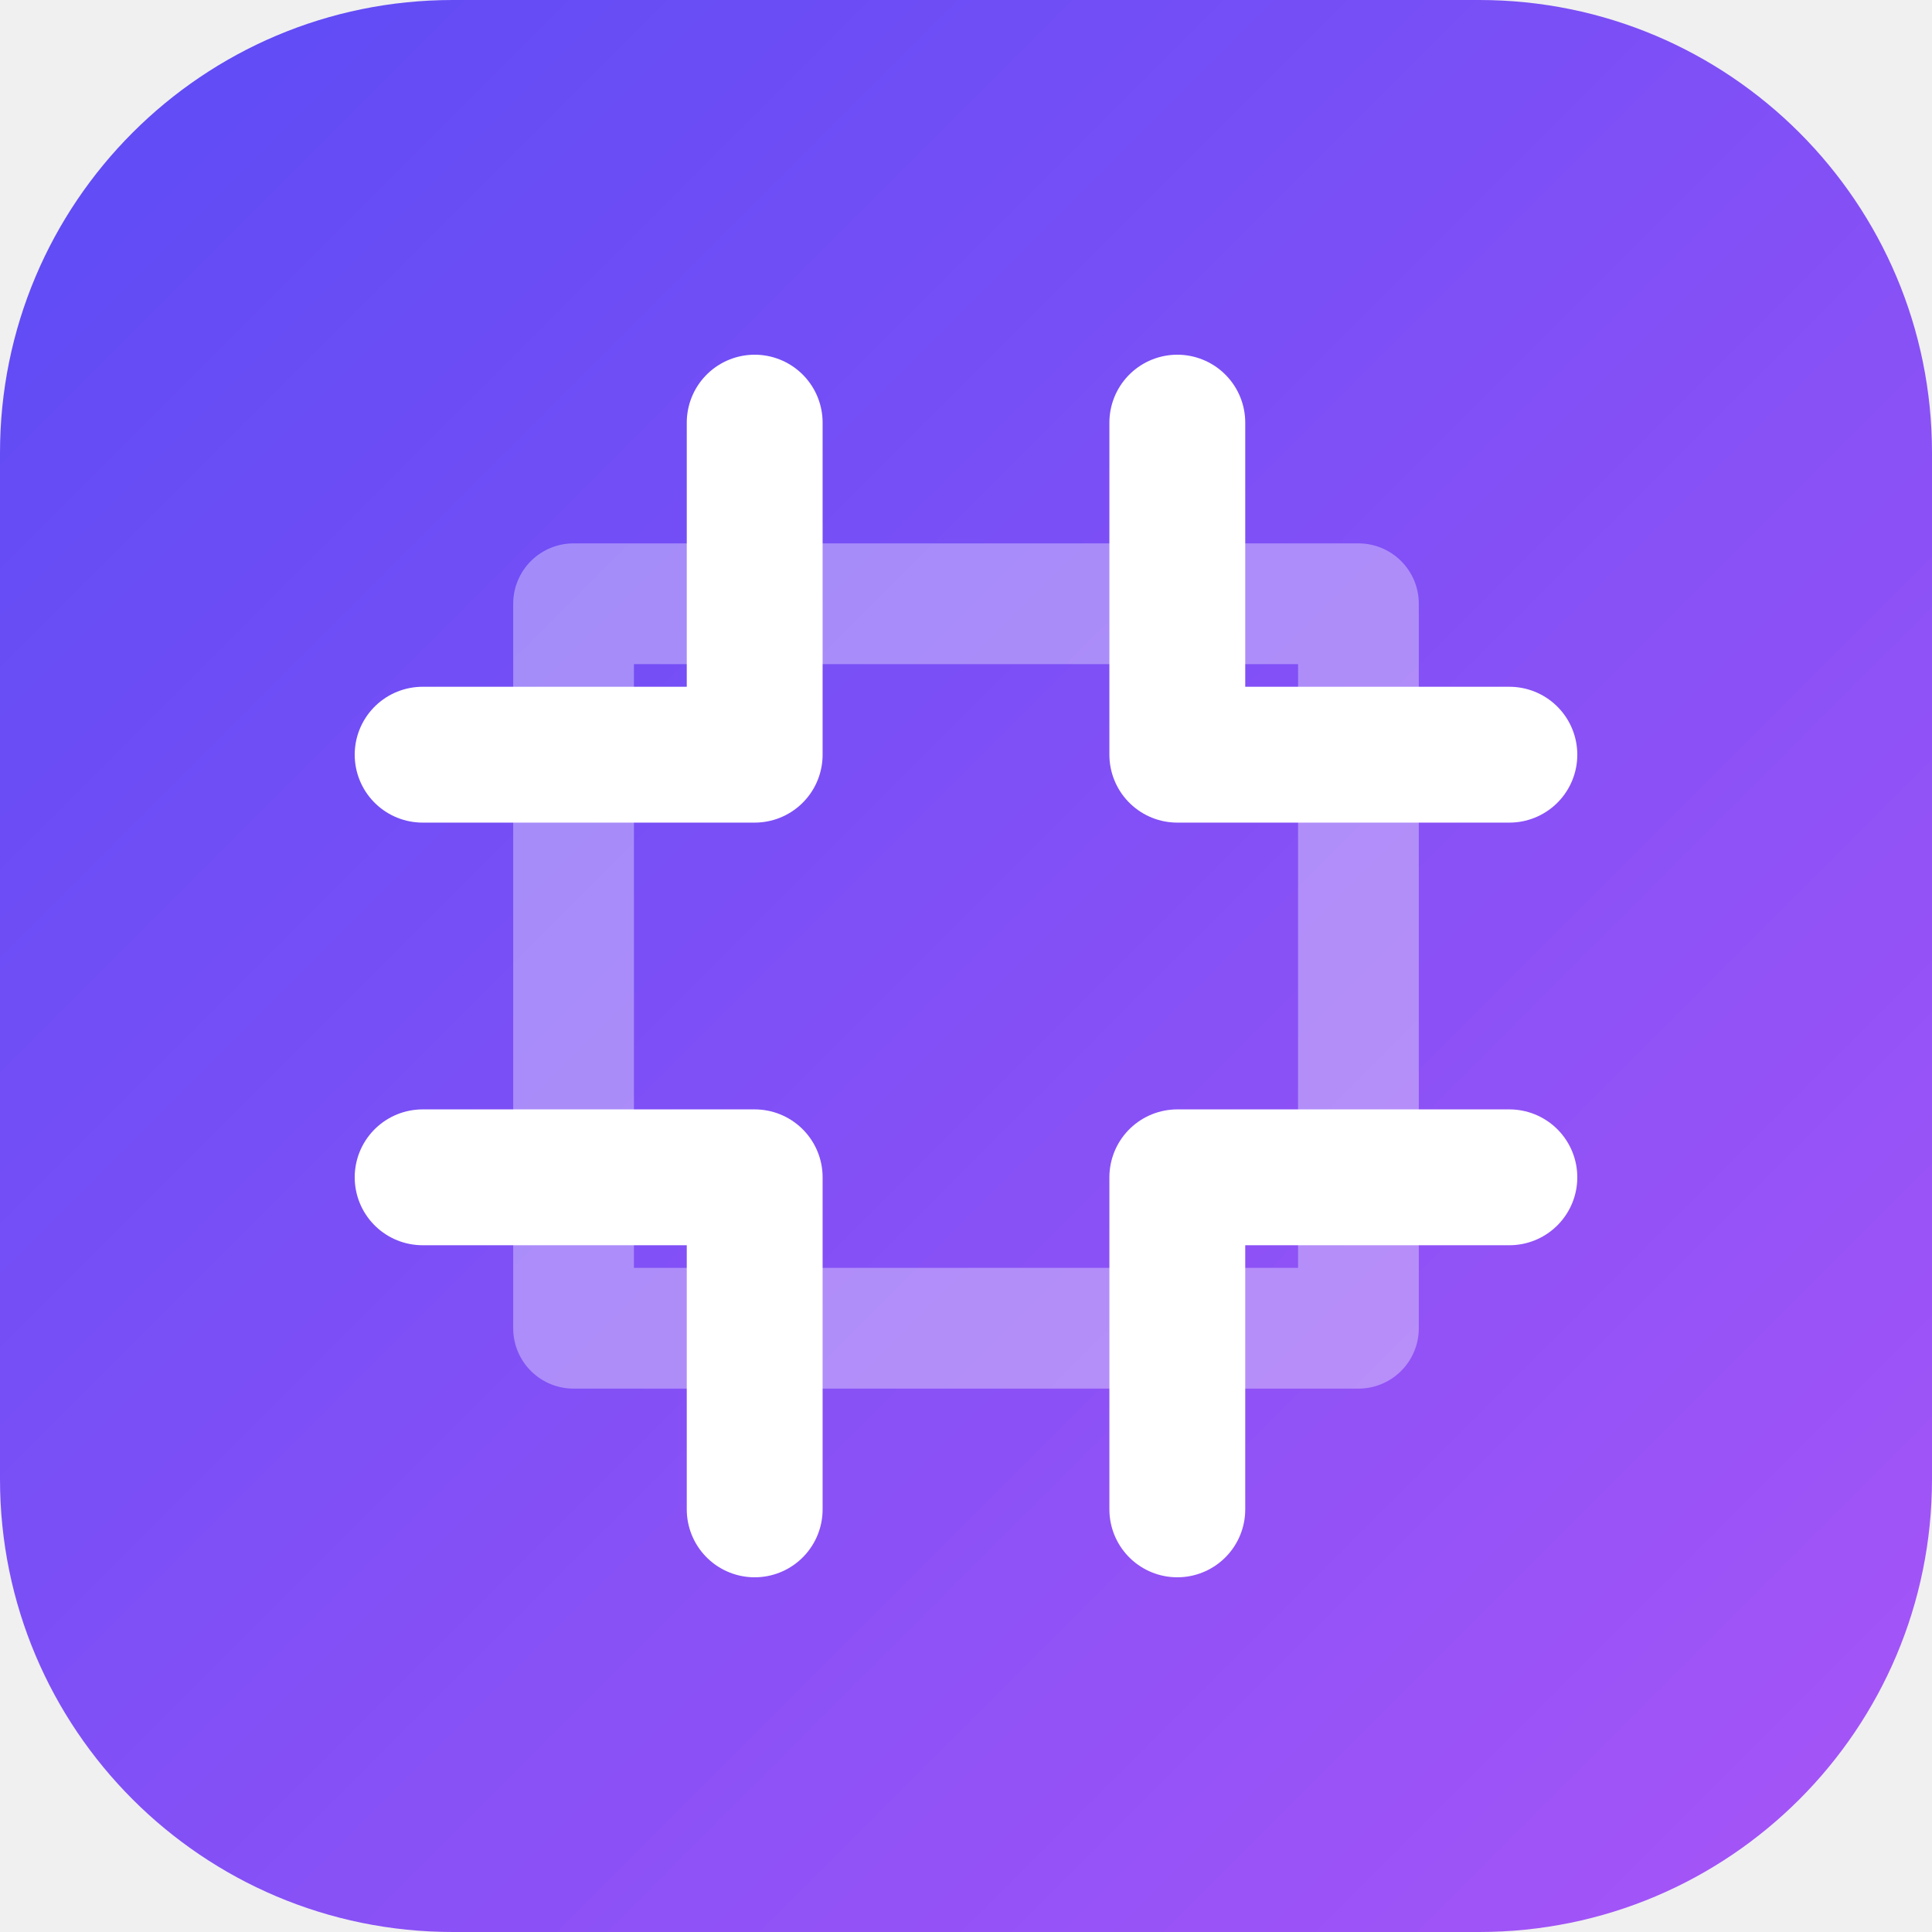
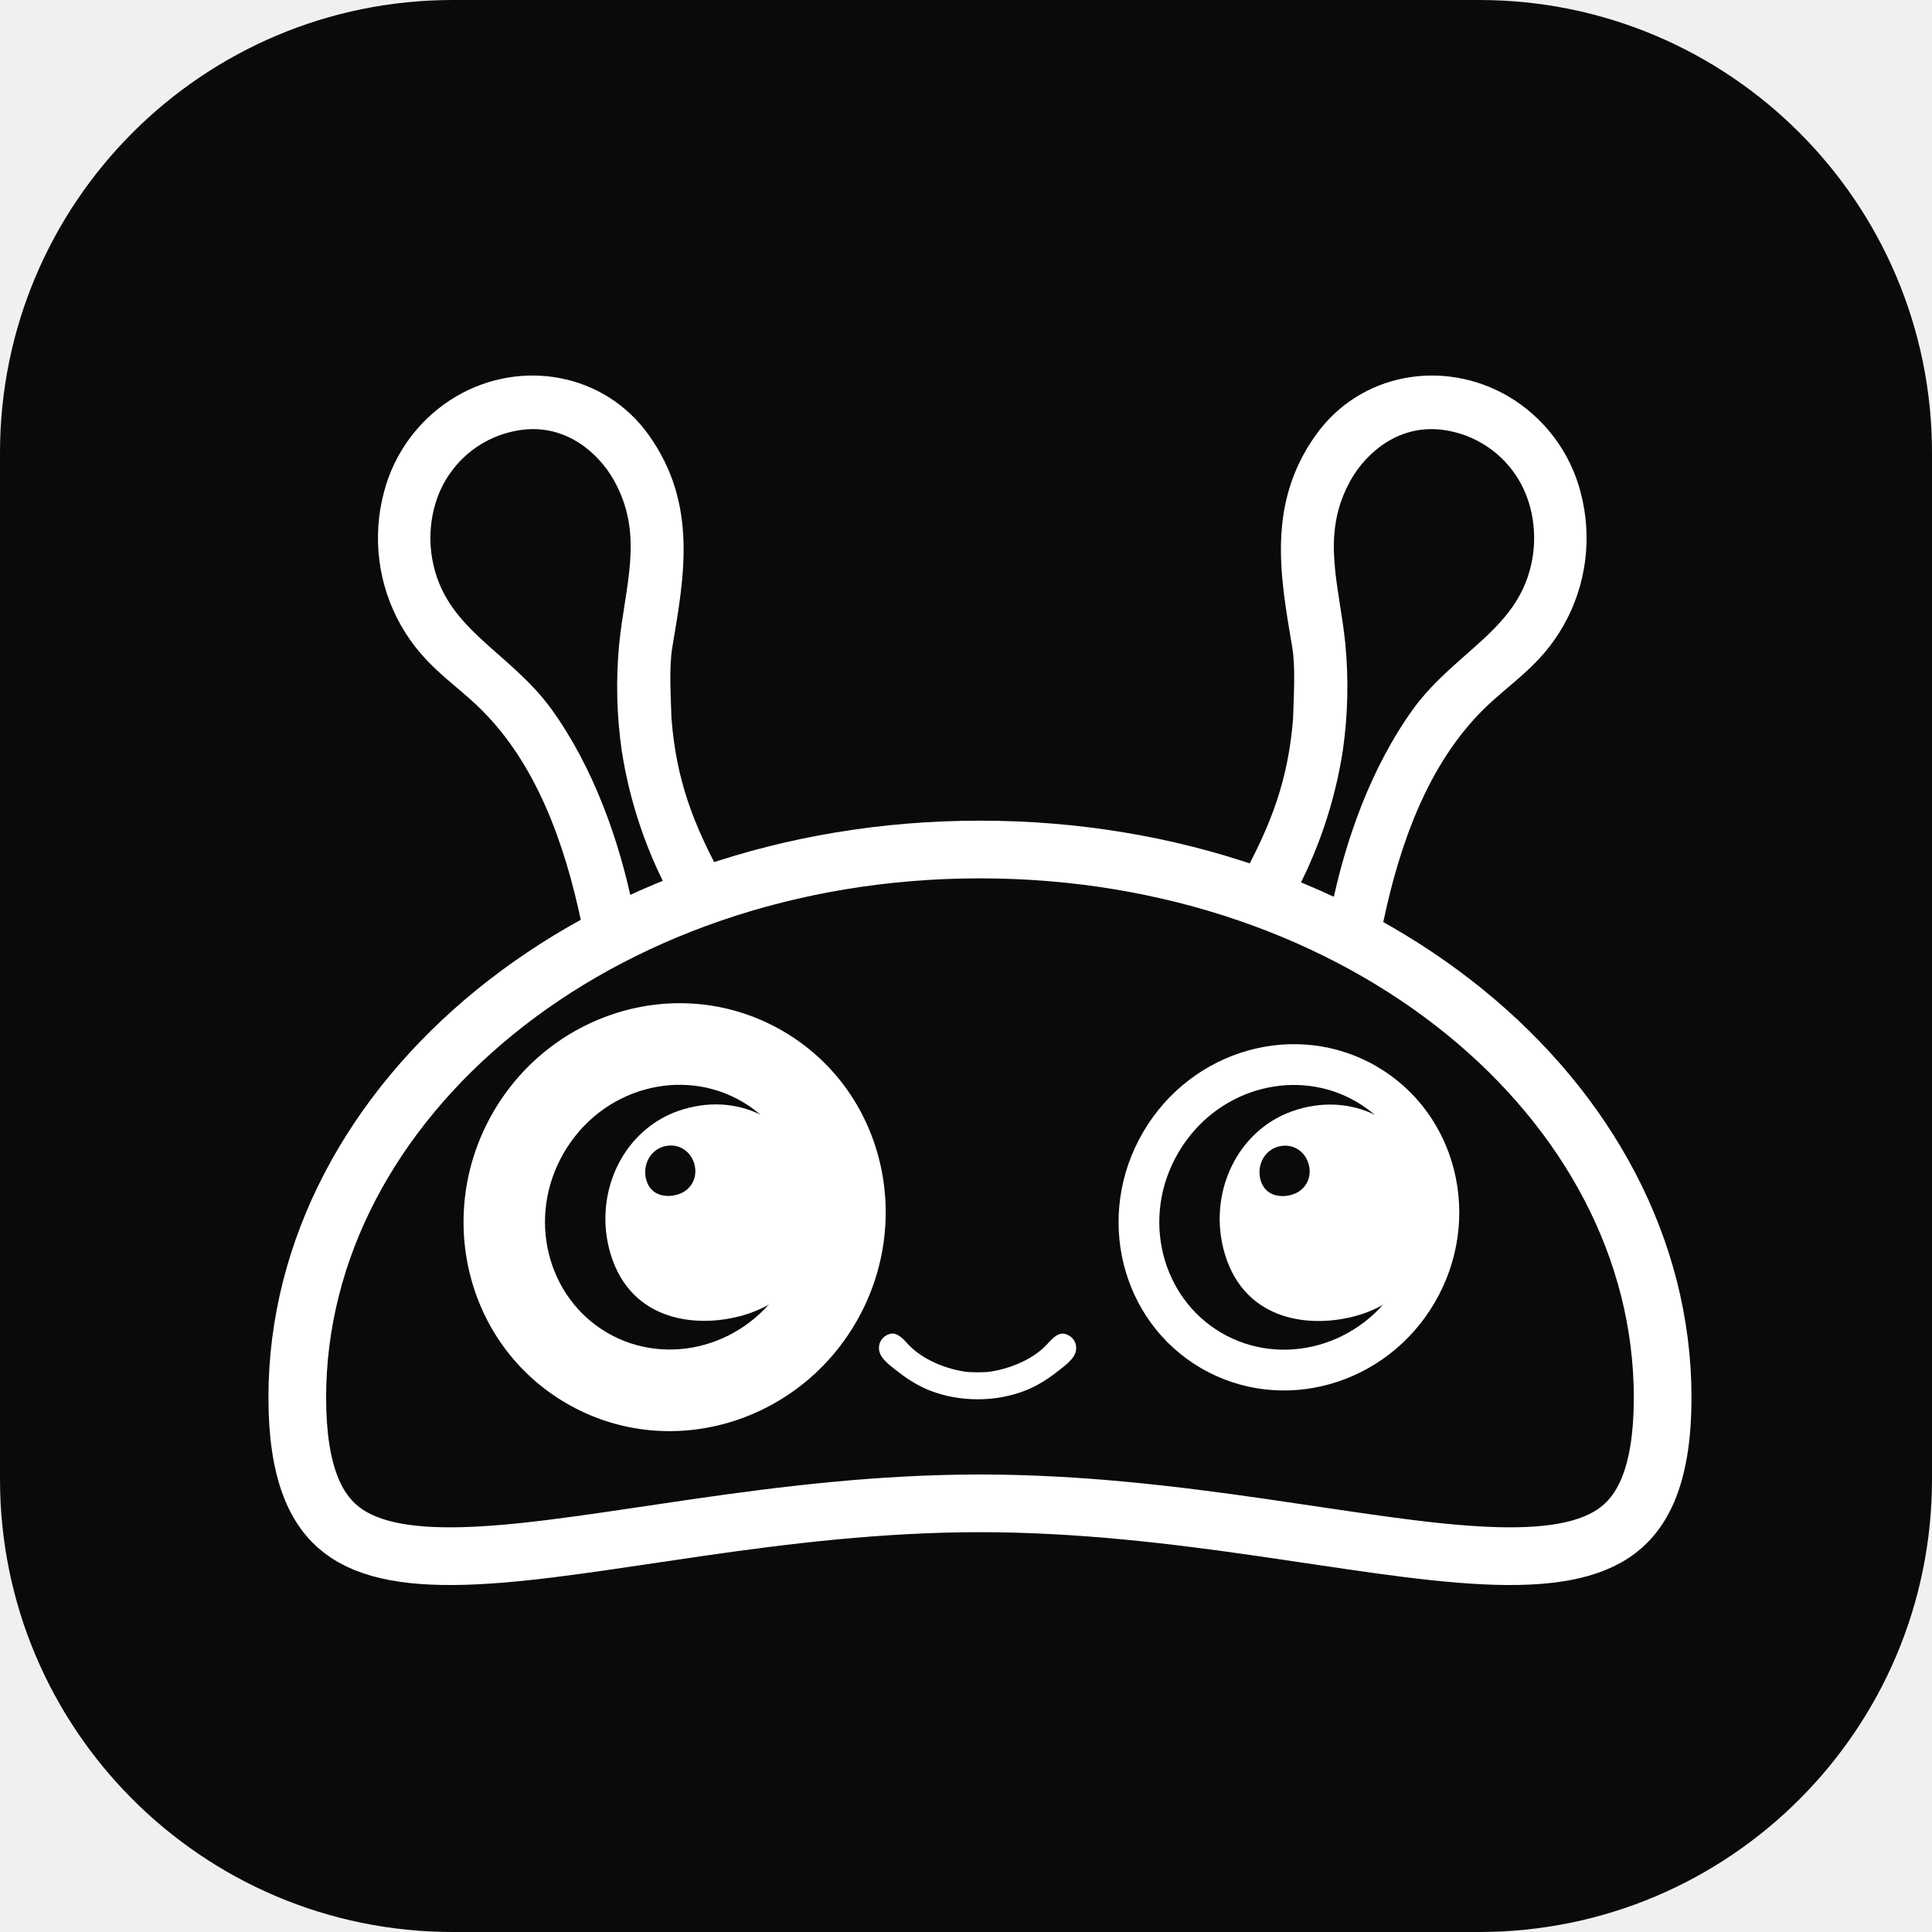
- <svg xmlns="http://www.w3.org/2000/svg" viewBox="0 0 128 128">
-   <defs>
-     <linearGradient id="g" x1="0" y1="0" x2="1" y2="1">
-       <stop offset="0" stop-color="#5b4bf5" />
-       <stop offset="1" stop-color="#a855f7" />
-     </linearGradient>
-   </defs>
-   <rect width="128" height="128" rx="30" fill="url(#g)" />
-   <path d="M38 40h52v48H38z" fill="none" stroke="#fff" stroke-width="8" stroke-linejoin="round" opacity=".35" />
-   <path d="M50 28v22H28M78 28v22h22M50 100V78H28M78 100V78h22" fill="none" stroke="#fff" stroke-width="9" stroke-linecap="round" stroke-linejoin="round" />
+ <svg xmlns="http://www.w3.org/2000/svg" viewBox="0 0 128 128" fill="none">
+   <rect width="128" height="128" rx="30" fill="#0a0a0a" />
+   <g transform="translate(64 64) scale(0.9) translate(-95.85 -80.15)">
+     <path d="M96.701 110.06C97.103 110.06 97.408 110.045 97.615 110.014C99.073 109.8 100.725 109.133 101.759 108.06C102.042 107.767 102.566 107.07 103.149 107.236C103.924 107.455 104.191 108.285 103.748 108.928C103.445 109.367 102.878 109.772 102.532 110.041C101.732 110.662 100.954 111.118 100.198 111.409C99.098 111.835 97.932 112.047 96.7 112.046C95.469 112.045 94.303 111.832 93.204 111.407C92.448 111.115 91.669 110.658 90.87 110.036C90.524 109.767 89.957 109.362 89.655 108.923C89.213 108.279 89.481 107.45 90.256 107.231C90.838 107.065 91.361 107.763 91.644 108.056C92.679 109.13 94.329 109.799 95.787 110.013C95.995 110.044 96.299 110.06 96.701 110.06Z" fill="white" />
+     <path d="M96.878 71.574C125.071 71.574 147.133 90.032 147.133 111.919C147.133 117.478 145.745 120.225 143.85 121.676C141.834 123.219 138.667 123.771 134.017 123.548C129.411 123.327 123.931 122.394 117.569 121.477C111.279 120.57 104.267 119.706 96.878 119.706C89.489 119.706 82.478 120.57 76.188 121.477C69.826 122.394 64.345 123.327 59.739 123.548C55.089 123.771 51.922 123.219 49.906 121.676C48.011 120.225 46.623 117.478 46.623 111.919C46.623 90.032 68.685 71.574 96.878 71.574Z" stroke="white" stroke-width="4.247" />
+     <path d="M63.661 92.379C67.235 86.248 74.941 84.081 80.873 87.539C86.804 90.997 88.715 98.77 85.141 104.901C81.567 111.032 73.861 113.199 67.929 109.741C61.998 106.283 60.087 98.509 63.661 92.379Z" />
+     <path d="M63.661 92.379L61.069 90.868L61.069 90.868L63.661 92.379ZM80.873 87.539L82.383 84.947L82.383 84.947L80.873 87.539ZM85.141 104.901L87.733 106.412L87.733 106.412L85.141 104.901ZM67.929 109.741L66.418 112.333L66.418 112.333L67.929 109.741ZM63.661 92.379L66.252 93.889C69.04 89.109 74.942 87.554 79.362 90.13L80.873 87.539L82.383 84.947C74.941 80.608 65.43 83.387 61.069 90.868L63.661 92.379ZM80.873 87.539L79.362 90.13C83.781 92.707 85.336 98.609 82.549 103.39L85.141 104.901L87.733 106.412C92.094 98.931 89.826 89.286 82.383 84.947L80.873 87.539ZM85.141 104.901L82.549 103.39C79.762 108.171 73.86 109.726 69.44 107.149L67.929 109.741L66.418 112.333C73.861 116.671 83.372 113.893 87.733 106.412L85.141 104.901ZM67.929 109.741L69.44 107.149C65.02 104.572 63.465 98.67 66.252 93.889L63.661 92.379L61.069 90.868C56.708 98.349 58.976 107.993 66.418 112.333L67.929 109.741Z" fill="white" mask="url(#path-3-inside-1_1195_6344)" />
+     <path d="M75.022 90.703C79.454 89.369 83.529 91.824 84.792 96.022C86.056 100.22 83.996 104.494 79.564 105.828C76.158 106.853 71.202 106.385 69.687 101.352C68.352 96.917 70.59 92.037 75.022 90.703ZM75.842 94.688C75.548 93.71 74.598 93.138 73.566 93.448C72.533 93.759 72.012 94.896 72.323 95.929C72.675 97.102 73.83 97.211 74.623 96.973C75.656 96.662 76.136 95.666 75.842 94.688Z" fill="white" />
+     <path d="M108.882 92.39C112.456 86.26 120.162 84.092 126.094 87.55C132.025 91.007 133.935 98.781 130.361 104.912C126.787 111.043 119.082 113.209 113.15 109.752C107.219 106.294 105.308 98.521 108.882 92.39ZM124.583 90.141C120.301 87.645 114.629 89.027 111.744 93.463L111.474 93.902C108.687 98.683 110.241 104.584 114.661 107.161C119.081 109.737 124.982 108.182 127.769 103.401C130.556 98.62 129.002 92.718 124.583 90.141Z" fill="white" />
+     <path d="M120.243 90.715C124.675 89.381 128.749 91.835 130.013 96.033C131.276 100.231 129.216 104.506 124.784 105.84C121.378 106.865 116.423 106.397 114.908 101.363C113.573 96.928 115.811 92.049 120.243 90.715ZM121.063 94.699C120.769 93.721 119.82 93.149 118.787 93.46C117.754 93.771 117.233 94.907 117.544 95.941C117.897 97.113 119.051 97.222 119.845 96.984C120.877 96.673 121.358 95.677 121.063 94.699Z" fill="white" />
+     <path d="M58.873 39.061C63.191 36.559 68.735 37.511 71.686 41.661C75.026 46.357 74.122 51.261 73.238 56.514C72.968 58.12 73.114 60.309 73.161 61.946C73.525 66.746 74.876 70.168 77.045 74.145L75.097 74.719C73.293 71.427 72.072 67.842 71.498 64.121C71.141 61.623 71.081 59.09 71.318 56.578C71.729 52.375 73.155 48.57 71.053 44.362C70.419 43.07 69.486 41.947 68.333 41.086C66.682 39.874 64.763 39.388 62.744 39.725C60.432 40.102 58.371 41.4 57.031 43.321C55.615 45.329 55.134 47.978 55.571 50.395C56.588 56.009 61.533 57.692 64.522 61.836C67.478 65.936 69.354 71.144 70.362 76.113L68.504 76.661C67.271 70.848 65.15 64.793 60.868 60.554C58.804 58.511 56.744 57.408 55.148 54.611C53.578 51.861 53.167 48.613 53.964 45.575C54.661 42.834 56.43 40.487 58.873 39.061Z" fill="white" />
+     <path d="M58.873 39.061L58.368 38.191L58.366 38.192L58.873 39.061ZM71.686 41.661L70.866 42.244L70.866 42.244L71.686 41.661ZM73.238 56.514L74.231 56.681L74.231 56.681L73.238 56.514ZM73.161 61.946L72.155 61.975L72.156 61.999L72.158 62.022L73.161 61.946ZM77.045 74.145L77.329 75.111L78.526 74.759L77.928 73.664L77.045 74.145ZM75.097 74.719L74.214 75.202L74.603 75.913L75.381 75.684L75.097 74.719ZM71.498 64.121L70.502 64.263L70.503 64.274L71.498 64.121ZM71.318 56.578L70.317 56.48L70.316 56.483L71.318 56.578ZM71.053 44.362L70.149 44.806L70.153 44.812L71.053 44.362ZM68.333 41.086L68.935 40.279L68.929 40.275L68.333 41.086ZM62.744 39.725L62.906 40.719L62.91 40.718L62.744 39.725ZM57.031 43.321L57.854 43.901L57.857 43.897L57.031 43.321ZM55.571 50.395L54.581 50.575L54.581 50.575L55.571 50.395ZM64.522 61.836L65.338 61.247L65.338 61.247L64.522 61.836ZM70.362 76.113L70.647 77.079L71.532 76.817L71.349 75.913L70.362 76.113ZM68.504 76.661L67.519 76.87L67.745 77.934L68.788 77.626L68.504 76.661ZM60.868 60.554L61.576 59.839L61.576 59.839L60.868 60.554ZM55.148 54.611L54.273 55.11L54.273 55.11L55.148 54.611ZM53.964 45.575L54.937 45.83L54.939 45.823L53.964 45.575ZM58.873 39.061L59.378 39.932C63.282 37.67 68.24 38.55 70.866 42.244L71.686 41.661L72.507 41.078C69.231 36.471 63.099 35.449 58.368 38.191L58.873 39.061ZM71.686 41.661L70.866 42.244C73.928 46.549 73.142 51.018 72.246 56.348L73.238 56.514L74.231 56.681C75.101 51.504 76.125 46.165 72.507 41.078L71.686 41.661ZM73.238 56.514L72.246 56.348C71.954 58.08 72.11 60.419 72.155 61.975L73.161 61.946L74.167 61.917C74.118 60.2 73.982 58.16 74.231 56.681L73.238 56.514ZM73.161 61.946L72.158 62.022C72.536 67.01 73.95 70.571 76.161 74.627L77.045 74.145L77.928 73.664C75.803 69.764 74.514 66.483 74.165 61.87L73.161 61.946ZM77.045 74.145L76.761 73.18L74.813 73.753L75.097 74.719L75.381 75.684L77.329 75.111L77.045 74.145ZM75.097 74.719L75.979 74.235C74.232 71.046 73.049 67.573 72.493 63.968L71.498 64.121L70.503 64.274C71.095 68.112 72.354 71.809 74.214 75.202L75.097 74.719ZM71.498 64.121L72.494 63.979C72.149 61.559 72.091 59.106 72.32 56.672L71.318 56.578L70.316 56.483C70.072 59.075 70.134 61.687 70.502 64.263L71.498 64.121ZM71.318 56.578L72.32 56.676C72.419 55.66 72.58 54.667 72.74 53.643C72.898 52.632 73.056 51.593 73.132 50.544C73.285 48.426 73.11 46.227 71.953 43.912L71.053 44.362L70.153 44.812C71.098 46.704 71.261 48.512 71.124 50.399C71.055 51.353 70.91 52.317 70.751 53.332C70.594 54.336 70.423 55.394 70.317 56.48L71.318 56.578ZM71.053 44.362L71.956 43.919C71.252 42.483 70.216 41.236 68.935 40.279L68.333 41.086L67.731 41.892C68.756 42.658 69.585 43.657 70.149 44.806L71.053 44.362ZM68.333 41.086L68.929 40.275C67.067 38.908 64.875 38.349 62.578 38.733L62.744 39.725L62.91 40.718C64.65 40.428 66.297 40.84 67.737 41.897L68.333 41.086ZM62.744 39.725L62.582 38.732C60.002 39.153 57.701 40.601 56.206 42.746L57.031 43.321L57.857 43.897C59.041 42.198 60.862 41.052 62.906 40.719L62.744 39.725ZM57.031 43.321L56.209 42.741C54.621 44.993 54.101 47.922 54.581 50.575L55.571 50.395L56.562 50.216C56.167 48.034 56.61 45.665 57.854 43.901L57.031 43.321ZM55.571 50.395L54.581 50.575C55.144 53.687 56.811 55.694 58.616 57.398C60.471 59.151 62.285 60.455 63.705 62.424L64.522 61.836L65.338 61.247C63.77 59.073 61.617 57.464 59.998 55.935C58.329 54.359 57.014 52.718 56.562 50.216L55.571 50.395ZM64.522 61.836L63.705 62.424C66.552 66.373 68.386 71.433 69.376 76.313L70.362 76.113L71.349 75.913C70.323 70.856 68.403 65.5 65.338 61.247L64.522 61.836ZM70.362 76.113L70.078 75.148L68.219 75.696L68.504 76.661L68.788 77.626L70.647 77.079L70.362 76.113ZM68.504 76.661L69.488 76.452C68.243 70.579 66.07 64.288 61.576 59.839L60.868 60.554L60.16 61.27C64.229 65.298 66.299 71.116 67.519 76.87L68.504 76.661ZM60.868 60.554L61.576 59.839C60.54 58.814 59.383 57.912 58.508 57.119C57.583 56.282 56.75 55.388 56.022 54.112L55.148 54.611L54.273 55.11C55.142 56.631 56.136 57.687 57.157 58.611C58.227 59.581 59.131 60.251 60.16 61.27L60.868 60.554ZM55.148 54.611L56.022 54.112C54.584 51.594 54.207 48.616 54.937 45.83L53.964 45.575L52.99 45.32C52.128 48.609 52.572 52.129 54.273 55.11L55.148 54.611ZM53.964 45.575L54.939 45.823C55.57 43.343 57.17 41.22 59.38 39.931L58.873 39.061L58.366 38.192C55.69 39.754 53.752 42.324 52.989 45.327L53.964 45.575Z" fill="white" />
+     <path d="M135.222 39.061C130.905 36.559 125.36 37.511 122.409 41.661C119.069 46.357 119.974 51.261 120.857 56.514C121.127 58.12 120.981 60.309 120.934 61.946C120.57 66.746 119.219 70.168 117.05 74.145L118.999 74.719C120.802 71.427 122.023 67.842 122.597 64.121C122.954 61.623 123.014 59.09 122.777 56.578C122.366 52.375 120.94 48.57 123.042 44.362C123.677 43.07 124.609 41.947 125.762 41.086C127.413 39.874 129.333 39.388 131.351 39.725C133.663 40.102 135.725 41.4 137.064 43.321C138.48 45.329 138.962 47.978 138.524 50.395C137.508 56.009 132.562 57.692 129.574 61.836C126.618 65.936 124.741 71.144 123.733 76.113L125.591 76.661C126.825 70.848 128.946 64.793 133.227 60.554C135.292 58.511 137.351 57.408 138.948 54.611C140.517 51.861 140.928 48.613 140.131 45.575C139.434 42.834 137.665 40.487 135.222 39.061Z" fill="white" />
+     <path d="M135.222 39.061L135.727 38.191L135.729 38.192L135.222 39.061ZM122.409 41.661L123.229 42.244L123.229 42.244L122.409 41.661ZM120.857 56.514L119.864 56.681L119.864 56.681L120.857 56.514ZM120.934 61.946L121.94 61.975L121.939 61.999L121.938 62.022L120.934 61.946ZM117.05 74.145L116.766 75.111L115.57 74.759L116.167 73.664L117.05 74.145ZM118.999 74.719L119.881 75.202L119.492 75.913L118.714 75.684L118.999 74.719ZM122.597 64.121L123.594 64.263L123.592 64.274L122.597 64.121ZM122.777 56.578L123.779 56.48L123.779 56.483L122.777 56.578ZM123.042 44.362L123.946 44.806L123.943 44.812L123.042 44.362ZM125.762 41.086L125.16 40.279L125.167 40.275L125.762 41.086ZM131.351 39.725L131.189 40.719L131.185 40.718L131.351 39.725ZM137.064 43.321L136.241 43.901L136.238 43.897L137.064 43.321ZM138.524 50.395L139.514 50.575L139.514 50.575L138.524 50.395ZM129.574 61.836L128.757 61.247L128.757 61.247L129.574 61.836ZM123.733 76.113L123.448 77.079L122.563 76.817L122.747 75.913L123.733 76.113ZM125.591 76.661L126.576 76.87L126.35 77.934L125.307 77.626L125.591 76.661ZM133.227 60.554L132.519 59.839L132.519 59.839L133.227 60.554ZM138.948 54.611L139.822 55.11L139.822 55.11L138.948 54.611ZM140.131 45.575L139.158 45.83L139.156 45.823L140.131 45.575ZM135.222 39.061L134.718 39.932C130.814 37.67 125.856 38.55 123.229 42.244L122.409 41.661L121.589 41.078C124.864 36.471 130.996 35.449 135.727 38.191L135.222 39.061ZM122.409 41.661L123.229 42.244C120.167 46.549 120.953 51.018 121.849 56.348L120.857 56.514L119.864 56.681C118.994 51.504 117.971 46.165 121.589 41.078L122.409 41.661ZM120.857 56.514L121.849 56.348C122.141 58.08 121.985 60.419 121.94 61.975L120.934 61.946L119.928 61.917C119.978 60.2 120.113 58.16 119.864 56.681L120.857 56.514ZM120.934 61.946L121.938 62.022C121.559 67.01 120.145 70.571 117.934 74.627L117.05 74.145L116.167 73.664C118.293 69.764 119.581 66.483 119.931 61.87L120.934 61.946ZM117.05 74.145L117.334 73.18L119.283 73.753L118.999 74.719L118.714 75.684L116.766 75.111L117.05 74.145ZM118.999 74.719L118.116 74.235C119.864 71.046 121.046 67.573 121.603 63.968L122.597 64.121L123.592 64.274C123 68.112 121.741 71.809 119.881 75.202L118.999 74.719ZM122.597 64.121L121.601 63.979C121.946 61.559 122.005 59.106 121.775 56.672L122.777 56.578L123.779 56.483C124.023 59.075 123.961 61.687 123.593 64.263L122.597 64.121ZM122.777 56.578L121.775 56.676C121.676 55.66 121.515 54.667 121.355 53.643C121.197 52.632 121.039 51.593 120.963 50.544C120.81 48.426 120.985 46.227 122.142 43.912L123.042 44.362L123.943 44.812C122.997 46.704 122.834 48.512 122.971 50.399C123.04 51.353 123.185 52.317 123.344 53.332C123.501 54.336 123.672 55.394 123.779 56.48L122.777 56.578ZM123.042 44.362L122.139 43.919C122.843 42.483 123.879 41.236 125.16 40.279L125.762 41.086L126.364 41.892C125.339 42.658 124.51 43.657 123.946 44.806L123.042 44.362ZM125.762 41.086L125.167 40.275C127.028 38.908 129.22 38.349 131.517 38.733L131.351 39.725L131.185 40.718C129.445 40.428 127.798 40.84 126.358 41.897L125.762 41.086ZM131.351 39.725L131.513 38.732C134.094 39.153 136.395 40.601 137.89 42.746L137.064 43.321L136.238 43.897C135.055 42.198 133.233 41.052 131.189 40.719L131.351 39.725ZM137.064 43.321L137.886 42.741C139.474 44.993 139.995 47.922 139.514 50.575L138.524 50.395L137.534 50.216C137.929 48.034 137.485 45.665 136.241 43.901L137.064 43.321ZM138.524 50.395L139.514 50.575C138.951 53.687 137.284 55.694 135.479 57.398C133.624 59.151 131.81 60.455 130.39 62.424L129.574 61.836L128.757 61.247C130.325 59.073 132.479 57.464 134.097 55.935C135.766 54.359 137.081 52.718 137.534 50.216L138.524 50.395ZM129.574 61.836L130.39 62.424C127.544 66.373 125.709 71.433 124.719 76.313L123.733 76.113L122.747 75.913C123.772 70.856 125.692 65.5 128.757 61.247L129.574 61.836ZM123.733 76.113L124.017 75.148L125.876 75.696L125.591 76.661L125.307 77.626L123.448 77.079L123.733 76.113ZM125.591 76.661L124.607 76.452C125.853 70.579 128.026 64.288 132.519 59.839L133.227 60.554L133.935 61.27C129.866 65.298 127.796 71.116 126.576 76.87L125.591 76.661ZM133.227 60.554L132.519 59.839C133.555 58.814 134.712 57.912 135.587 57.119C136.512 56.282 137.345 55.388 138.074 54.112L138.948 54.611L139.822 55.11C138.953 56.631 137.959 57.687 136.938 58.611C135.868 59.581 134.964 60.251 133.935 61.27L133.227 60.554ZM138.948 54.611L138.074 54.112C139.511 51.594 139.888 48.616 139.158 45.83L140.131 45.575L141.105 45.32C141.967 48.609 141.523 52.129 139.822 55.11L138.948 54.611ZM140.131 45.575L139.156 45.823C138.525 43.343 136.925 41.22 134.715 39.931L135.222 39.061L135.729 38.192C138.406 39.754 140.343 42.324 141.107 45.327L140.131 45.575Z" fill="white" />
+   </g>
</svg>
